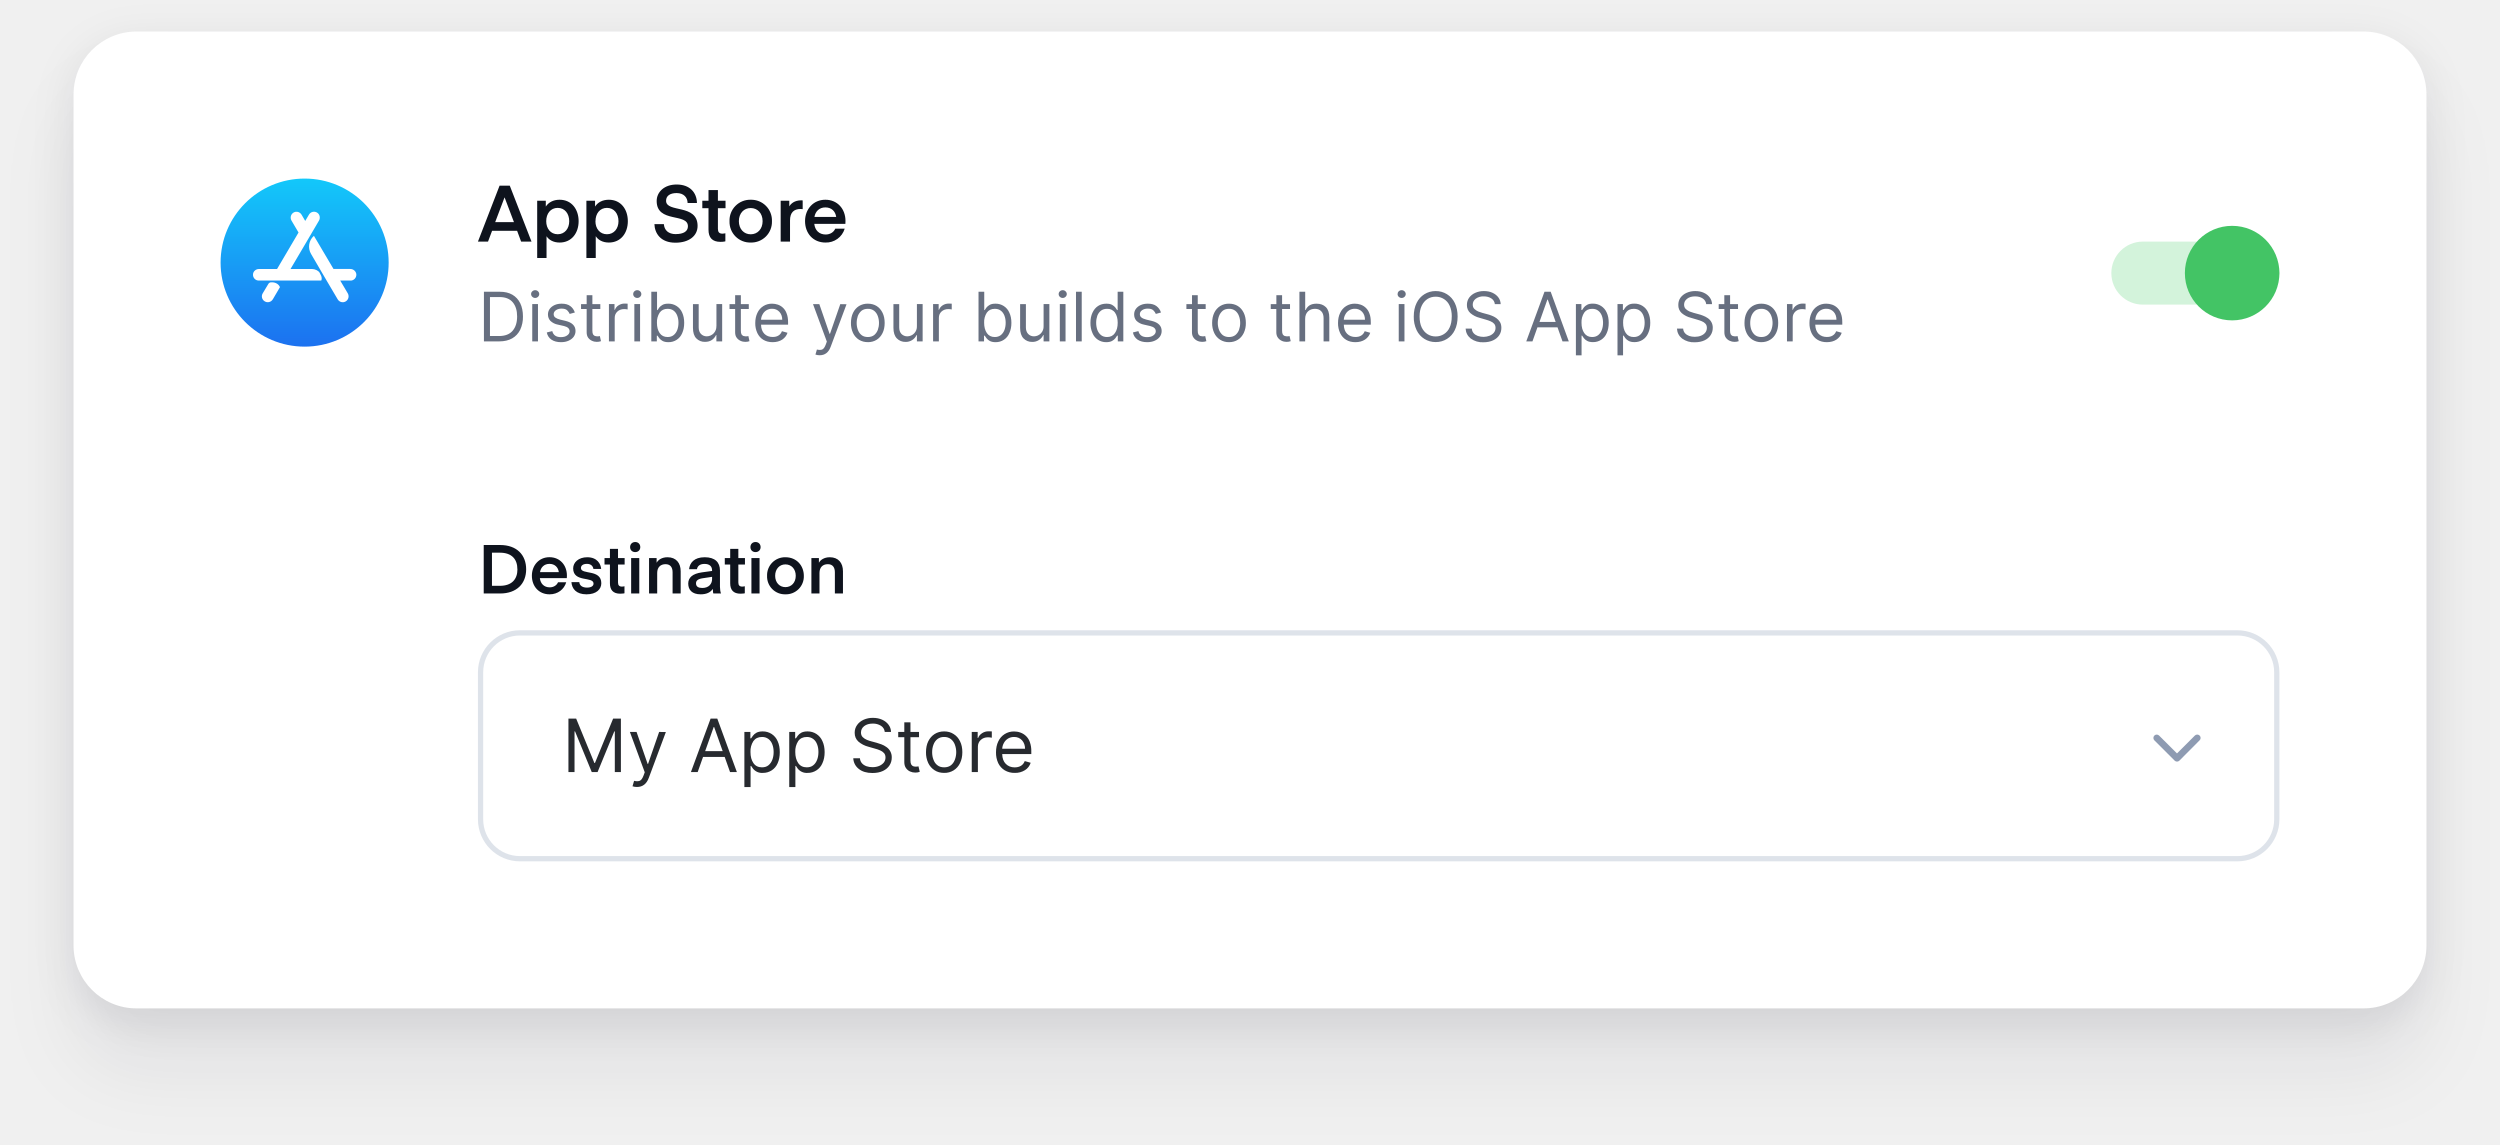
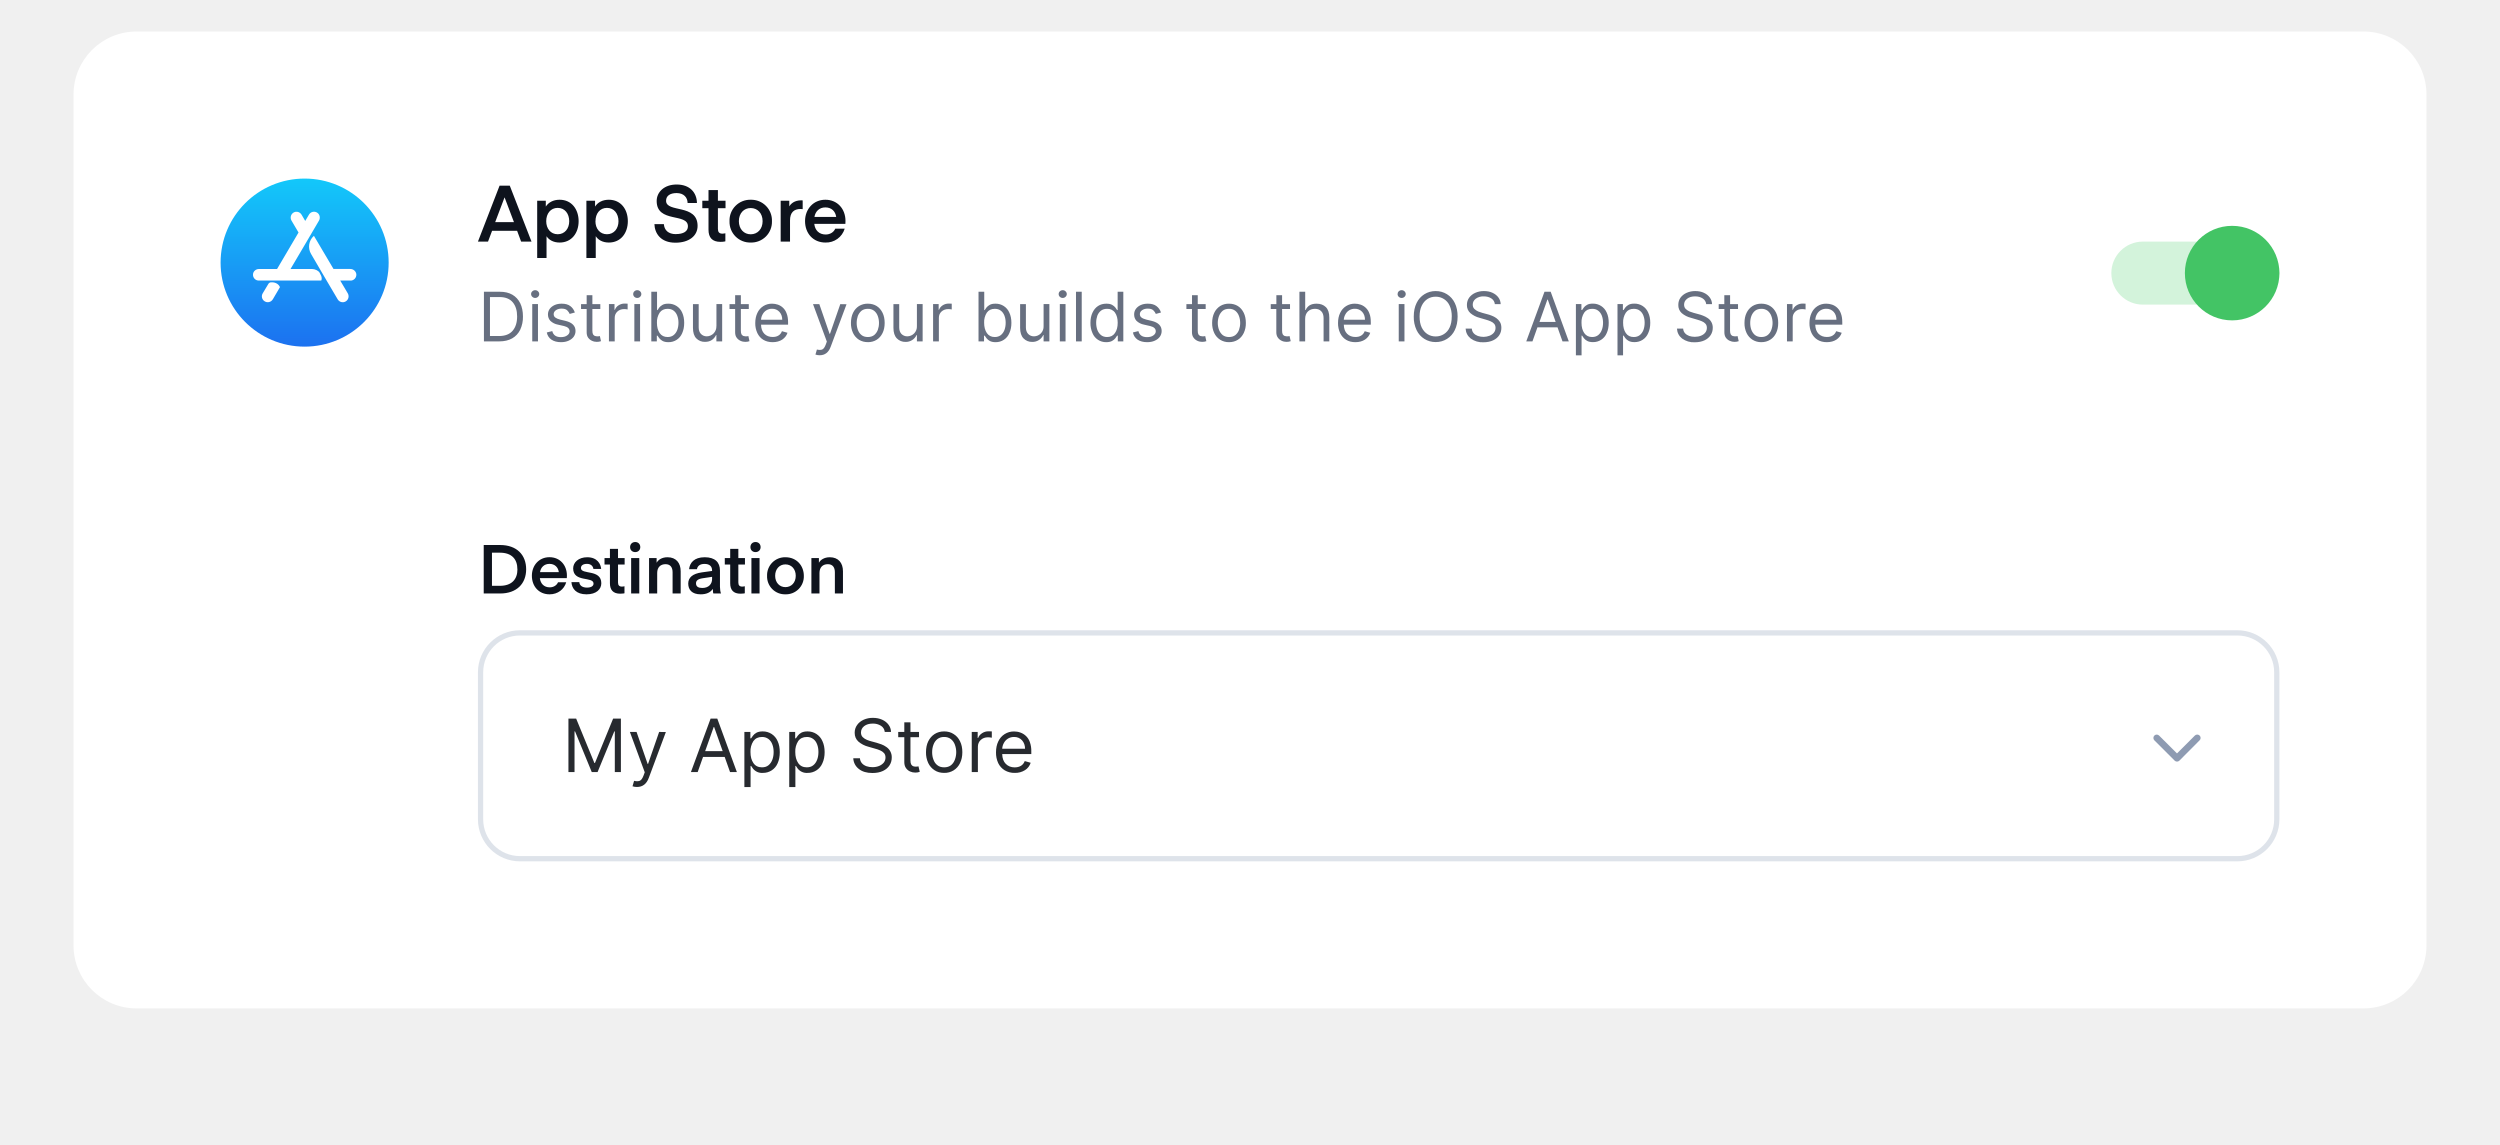
<svg xmlns="http://www.w3.org/2000/svg" fill="none" viewBox="0 0 476 218">
-   <g filter="url(#apple_filter0_dd)">
-     <rect width="448" height="186" x="14" y="6" fill="#fff" rx="12" />
-   </g>
+   <rect width="448" height="186" x="14" y="6" fill="#fff" rx="12" />
  <rect width="342" height="43" x="91.5" y="120.5" fill="#fff" stroke="#DEE3EA" rx="7.5" />
  <path fill="#272A2F" d="M108.23 136.82h1.47l3.47 8.45h.11l3.46-8.45h1.48V147h-1.16v-7.74h-.1l-3.18 7.74h-1.11l-3.18-7.74h-.1V147h-1.16v-10.18zm13.05 13.02a2.57 2.57 0 01-.85-.13l.3-1.04c.42.11.78.1 1.07 0 .28-.12.53-.46.74-1.03l.22-.6-2.83-7.68h1.27l2.11 6.09h.08l2.11-6.09 1.28.02-3.25 8.73c-.43 1.16-1.18 1.73-2.25 1.73zm11.57-2.84h-1.3l3.75-10.18h1.27L140.3 147H139l-1.02-2.88h-4.12l-1.02 2.88zm1.41-3.98h3.34l-1.63-4.6h-.08l-1.63 4.6zm7.47 6.84v-10.5h1.14v1.22h.14c.08-.14.2-.3.36-.51.15-.2.37-.4.66-.56.3-.16.69-.25 1.18-.25a3.03 3.03 0 012.85 1.85c.28.6.41 1.29.41 2.1 0 .8-.13 1.5-.4 2.1a3 3 0 01-2.83 1.85 2.18 2.18 0 01-1.86-.8 7.52 7.52 0 01-.37-.53h-.1v4.03h-1.18zm1.16-6.68c0 .87.19 1.57.56 2.11.38.55.92.81 1.63.81.48 0 .9-.12 1.22-.38.33-.26.58-.62.75-1.06.17-.44.25-.94.25-1.48 0-.53-.08-1.02-.25-1.45a2.25 2.25 0 00-.74-1.03 1.96 1.96 0 00-1.24-.38c-.71 0-1.25.26-1.63.79a3.53 3.53 0 00-.55 2.07zm7.38 6.68v-10.5h1.13v1.22h.14c.08-.14.2-.3.36-.51.15-.2.37-.4.66-.56.3-.16.69-.25 1.19-.25a3.04 3.04 0 012.84 1.85c.28.6.42 1.29.42 2.1 0 .8-.14 1.5-.42 2.1a3 3 0 01-2.83 1.85 2.18 2.18 0 01-1.86-.8 7.52 7.52 0 01-.36-.53h-.1v4.03h-1.18zm1.15-6.68c0 .87.19 1.57.56 2.11.38.55.92.81 1.63.81.49 0 .9-.12 1.22-.38.34-.26.58-.62.75-1.06.17-.44.25-.94.25-1.48 0-.53-.08-1.02-.25-1.45-.16-.43-.4-.78-.74-1.03a1.96 1.96 0 00-1.23-.38c-.72 0-1.26.26-1.64.79a3.53 3.53 0 00-.55 2.07zm17.04-3.82c-.06-.5-.3-.9-.72-1.17a2.79 2.79 0 00-1.57-.42c-.67 0-1.21.16-1.63.48-.4.32-.61.73-.61 1.21 0 .37.1.66.33.89.23.22.5.4.8.52.3.12.58.22.84.28l1.03.28c.26.07.56.17.88.29.33.12.65.29.94.5a2.32 2.32 0 011.04 2.01c0 .56-.14 1.05-.43 1.5-.28.44-.7.8-1.25 1.06s-1.21.39-2 .39c-1.09 0-1.96-.26-2.6-.78-.64-.51-1-1.19-1.05-2.03h1.27c.03.39.16.7.39.96.22.25.51.43.86.56.35.12.73.18 1.14.18.47 0 .89-.08 1.26-.23.38-.16.67-.38.9-.65.21-.28.32-.6.32-.97 0-.34-.1-.62-.28-.83a2.07 2.07 0 00-.75-.52c-.3-.13-.64-.25-1-.34l-1.25-.36a4.68 4.68 0 01-1.89-.98c-.46-.43-.7-.98-.7-1.67 0-.57.16-1.06.47-1.49.3-.43.73-.76 1.25-1a4.23 4.23 0 011.76-.35c.66 0 1.24.12 1.75.35.51.23.92.55 1.22.96.3.4.46.86.47 1.37h-1.19zm6.52 0v1h-1.63v4.45c0 .33.05.58.15.75.1.16.22.27.37.33.16.05.32.08.5.08l.31-.02.2-.04.24 1.05a2.41 2.41 0 01-.87.14c-.33 0-.66-.07-.98-.21a1.94 1.94 0 01-.78-.66c-.2-.29-.31-.66-.31-1.1v-4.77h-1.16v-1h1.16v-1.83h1.17v1.83h1.63zm4.79 7.8c-.7 0-1.3-.16-1.82-.5a3.34 3.34 0 01-1.21-1.37 4.66 4.66 0 01-.43-2.07c0-.8.14-1.49.43-2.08.3-.6.7-1.05 1.21-1.38.52-.33 1.13-.5 1.82-.5.69 0 1.3.17 1.8.5.53.33.93.78 1.22 1.38.3.6.44 1.29.44 2.08s-.15 1.48-.44 2.07a3.3 3.3 0 01-1.21 1.38 3.3 3.3 0 01-1.81.49zm0-1.06c.52 0 .95-.13 1.3-.4.33-.27.58-.62.74-1.06a4.08 4.08 0 000-2.85 2.4 2.4 0 00-.75-1.06 2 2 0 00-1.3-.41 2 2 0 00-1.28.4 2.4 2.4 0 00-.75 1.07c-.17.45-.25.92-.25 1.43 0 .51.08.99.25 1.42.16.44.4.8.75 1.06.33.27.76.4 1.29.4zm5.25.9v-7.64h1.13v1.16h.08c.14-.38.4-.69.76-.92.36-.24.77-.36 1.23-.36a14.75 14.75 0 01.62.02v1.2a3.6 3.6 0 00-.72-.08c-.56 0-1.02.17-1.38.5-.37.34-.55.77-.55 1.29V147h-1.17zm8.18.16a3.6 3.6 0 01-1.9-.49 3.28 3.28 0 01-1.24-1.37 4.68 4.68 0 01-.42-2.06c0-.78.14-1.47.43-2.07a3.24 3.24 0 013.01-1.9c.4 0 .79.06 1.18.2a2.93 2.93 0 011.82 1.81 5 5 0 01.28 1.8v.5h-5.54c.02.81.25 1.44.69 1.87.44.44 1 .66 1.69.66.46 0 .85-.1 1.19-.3.33-.2.57-.5.72-.9l1.13.32a2.55 2.55 0 01-1.07 1.4 3.5 3.5 0 01-1.97.53zm-2.38-4.6h4.35c0-.64-.2-1.18-.57-1.6a1.93 1.93 0 00-1.52-.64 2.13 2.13 0 00-1.94 1.14c-.19.34-.3.71-.32 1.1z" />
  <path fill="#8E9BB2" d="M414.5 143.45l3.4-3.4a.64.64 0 01.91 0c.25.25.25.66 0 .9l-3.85 3.87a.64.64 0 01-.89.02l-3.88-3.88a.65.65 0 010-.91.64.64 0 01.9 0l3.41 3.4z" />
  <path fill="#0E131D" d="M95.22 113c3.19 0 4.96-1.9 4.96-4.61 0-2.72-1.77-4.62-4.96-4.62H92.1V113h3.13zm3.3-4.61c0 1.9-1.07 3.15-3.35 3.15h-1.5v-6.31h1.5c2.28 0 3.34 1.24 3.34 3.16zm9.4 1.69s.02-.24.02-.49c0-1.97-1.31-3.5-3.32-3.5-2 0-3.35 1.57-3.35 3.53 0 2.02 1.33 3.54 3.37 3.54 1.57 0 2.77-.95 3.17-2.3h-1.56c-.25.6-.86.97-1.58.97-1.07 0-1.76-.69-1.88-1.75h5.13zm-3.3-2.72c1 0 1.65.64 1.78 1.57h-3.58c.15-.92.8-1.57 1.8-1.57zm7.05 5.8c1.88 0 2.82-.97 2.82-2.11 0-2.73-3.88-1.57-3.88-2.89 0-.49.4-.8 1.16-.8.8 0 1.16.5 1.21.97h1.48c-.06-.9-.71-2.23-2.65-2.23-1.66 0-2.68.98-2.68 2.12 0 2.74 3.88 1.47 3.88 2.9 0 .46-.45.76-1.25.76-.95 0-1.42-.45-1.46-1.04h-1.5c.09 1.24.9 2.32 2.87 2.32zm7.24-1.54s-.22.07-.48.07c-.54 0-.76-.26-.76-.8v-3.4h1.26v-1.24h-1.26v-1.75h-1.54v1.75h-1.03v1.24h1.03v3.56c0 1.27.6 1.99 1.97 1.99.52 0 .8-.08.8-.08v-1.34zm2.04-6.5c.56 0 .96-.39.96-.95 0-.57-.4-.97-.96-.97-.57 0-.98.4-.98.97 0 .56.4.95.98.95zm-.78 7.88h1.55v-6.75h-1.55V113zm4.84-6.75h-1.43V113h1.55v-3.91c0-1.06.61-1.67 1.59-1.67.92 0 1.34.61 1.34 1.54V113h1.54v-4.24c0-1.57-.87-2.66-2.5-2.66-1.11 0-1.8.52-2.08 1.05v-.9zm10.57 3.58v.43c0 .9-.61 1.69-1.86 1.69-.74 0-1.2-.25-1.2-.89 0-.47.31-.82 1.26-.96l1.8-.27zm-2.17 3.33c1.08 0 1.86-.35 2.31-1.04 0 .54.08.88.1.88h1.46c-.12-.27-.2-.83-.2-1.27v-3.11c0-1.55-.93-2.52-2.9-2.52-2.05 0-2.85 1.09-2.98 2.27h1.5c.1-.62.59-1 1.44-1 .92 0 1.44.42 1.44 1.24v.1l-1.95.27c-1.78.25-2.59 1-2.59 2.13 0 1.16.69 2.05 2.37 2.05zm8.4-1.54s-.22.07-.48.07c-.53 0-.75-.26-.75-.8v-3.4h1.26v-1.24h-1.26v-1.75h-1.55v1.75H138v1.24h1.03v3.56c0 1.27.6 1.99 1.97 1.99.53 0 .81-.08.81-.08v-1.34zm2.04-6.5c.56 0 .97-.39.97-.95 0-.57-.4-.97-.97-.97s-.97.4-.97.97c0 .56.4.95.97.95zm-.78 7.88h1.55v-6.75h-1.55V113zm6.47.16a3.41 3.41 0 003.51-3.53c0-1.9-1.35-3.53-3.5-3.53a3.42 3.42 0 00-3.5 3.53 3.4 3.4 0 003.5 3.53zm-1.95-3.53c0-1.31.84-2.17 1.95-2.17 1.13 0 1.97.86 1.97 2.17 0 1.3-.84 2.16-1.97 2.16-1.11 0-1.95-.86-1.95-2.16zm8.33-3.38h-1.43V113h1.54v-3.91c0-1.06.61-1.67 1.59-1.67.92 0 1.34.61 1.34 1.54V113h1.54v-4.24c0-1.57-.87-2.66-2.5-2.66-1.1 0-1.8.52-2.08 1.05v-.9zM92.92 46l.77-2.05h4.77l.76 2.05h1.98l-4.14-10.65h-1.94L91 46h1.92zm3.16-8.4l1.78 4.7h-3.58l1.78-4.7h.02zm7.98 7.38c.44.68 1.29 1.2 2.49 1.2 2.31 0 3.62-1.84 3.62-4.06 0-2.24-1.31-4.09-3.62-4.09-1.2 0-2.11.5-2.63 1.3v-1.11h-1.64v10.9h1.78v-4.14zm-.06-2.86c0-1.45.83-2.54 2.19-2.54 1.35 0 2.19 1.1 2.19 2.54 0 1.39-.84 2.48-2.19 2.48-1.36 0-2.19-1.09-2.19-2.48zm9.44 2.86c.43.68 1.28 1.2 2.48 1.2 2.31 0 3.62-1.84 3.62-4.06 0-2.24-1.3-4.09-3.62-4.09-1.2 0-2.11.5-2.62 1.3v-1.11h-1.65v10.9h1.78v-4.14zm-.06-2.86c0-1.45.82-2.54 2.19-2.54 1.35 0 2.19 1.1 2.19 2.54 0 1.39-.84 2.48-2.2 2.48-1.36 0-2.19-1.09-2.19-2.48zm15.3 2.46c-1.44 0-2.2-.77-2.28-1.91h-1.8c.06 1.74 1.16 3.54 4 3.54 2.54 0 4.22-1.26 4.22-3.2 0-4.25-6-2.44-6-4.78 0-.95.77-1.47 2.01-1.47 1.37 0 2.07.84 2.09 1.89h1.78c-.04-2-1.36-3.52-3.87-3.52-2.37 0-3.8 1.45-3.8 3.14 0 4.26 5.95 2.22 5.95 4.82 0 .96-.84 1.48-2.3 1.48zm9.43-.17s-.25.08-.55.08c-.62 0-.87-.3-.87-.92v-3.93h1.45v-1.42h-1.45v-2.03h-1.79v2.03h-1.18v1.42h1.18v4.11c0 1.47.7 2.3 2.28 2.3.6 0 .93-.1.93-.1v-1.54zm4.82 1.77a3.94 3.94 0 004.05-4.06 3.95 3.95 0 00-4.05-4.09 3.94 3.94 0 00-4.03 4.09 3.93 3.93 0 004.03 4.06zm-2.25-4.06c0-1.52.96-2.51 2.25-2.51 1.3 0 2.27.99 2.27 2.5 0 1.5-.96 2.5-2.27 2.5-1.29 0-2.25-1-2.25-2.5zm12.16-3.96l-.26-.02c-1.35 0-2 .66-2.3 1.16v-1.08h-1.64V46h1.78v-4.05c0-1.5.75-2.16 2.01-2.16.2 0 .4.03.4.03v-1.66zm8.12 4.47l.02-.56c0-2.28-1.52-4.04-3.83-4.04-2.3 0-3.87 1.8-3.87 4.07 0 2.32 1.53 4.08 3.89 4.08a3.7 3.7 0 003.66-2.64h-1.8c-.29.69-1 1.11-1.82 1.11-1.24 0-2.04-.8-2.17-2.02h5.92zm-3.8-3.14c1.15 0 1.9.73 2.05 1.81h-4.14c.18-1.06.93-1.81 2.08-1.81z" />
  <path fill="#676F80" d="M95.06 65h-2.92v-9.45h3.05c.92 0 1.7.18 2.36.56.65.38 1.15.92 1.5 1.62.34.7.52 1.55.52 2.52a5.7 5.7 0 01-.53 2.55c-.35.7-.86 1.25-1.53 1.63-.67.38-1.49.57-2.45.57zm-1.77-1.02h1.7c1.17 0 2.04-.33 2.61-1 .57-.66.86-1.57.86-2.73 0-1.14-.28-2.04-.84-2.7-.56-.66-1.4-.99-2.5-.99h-1.83v7.42zm8.05 1.02v-7.1h1.09V65h-1.09zm.55-8.27a.77.77 0 01-.54-.22.7.7 0 01-.23-.52c0-.2.07-.38.23-.52a.77.77 0 01.55-.22c.2 0 .39.07.54.22.15.14.23.32.23.52s-.08.38-.23.52a.76.76 0 01-.55.22zm7.56 2.77l-.98.27c-.1-.24-.26-.47-.48-.69-.22-.21-.58-.32-1.05-.32-.44 0-.8.1-1.09.3-.28.2-.43.45-.43.75 0 .27.1.49.3.64.2.16.5.29.92.4l1.05.25c1.26.31 1.89.95 1.89 1.92 0 .41-.12.77-.35 1.1-.23.31-.56.57-.97.75-.42.19-.9.28-1.45.28-.73 0-1.32-.16-1.8-.47a2.09 2.09 0 01-.9-1.38l1.04-.26c.19.77.74 1.15 1.64 1.15.5 0 .91-.11 1.2-.33.31-.21.46-.48.46-.78 0-.5-.35-.83-1.05-1l-1.18-.27a2.82 2.82 0 01-1.43-.72c-.3-.33-.46-.73-.46-1.22 0-.4.12-.76.34-1.07.23-.3.54-.54.93-.72.4-.18.84-.26 1.34-.26.7 0 1.25.15 1.65.46.4.3.69.71.86 1.22zm4.85-1.6v.93h-1.51v4.14c0 .3.04.54.13.7.1.14.21.24.35.3a1.94 1.94 0 00.75.06l.19-.05.22.98a2.23 2.23 0 01-.81.13c-.3 0-.61-.06-.9-.2a1.8 1.8 0 01-.74-.6c-.19-.27-.28-.61-.28-1.03v-4.43h-1.07v-.92h1.07v-1.7h1.09v1.7h1.51zm1.64 7.1v-7.1H117v1.08h.08c.13-.35.36-.64.7-.85.34-.22.72-.33 1.14-.33a11.95 11.95 0 01.58.02v1.1a3.27 3.27 0 00-.67-.07c-.52 0-.94.16-1.28.47-.34.32-.51.71-.51 1.2V65h-1.09zm4.84 0v-7.1h1.09V65h-1.1zm.55-8.27a.77.77 0 01-.55-.22.7.7 0 01-.22-.52c0-.2.07-.38.22-.52a.77.77 0 01.55-.22c.21 0 .4.07.55.22.15.14.23.32.23.52s-.08.38-.23.52a.76.76 0 01-.55.22zm2.68 8.27v-9.45h1.09v3.49h.1c.07-.13.18-.28.32-.48.15-.19.36-.36.62-.51.27-.16.64-.23 1.1-.23a2.81 2.81 0 012.65 1.71c.25.55.38 1.2.38 1.94 0 .75-.13 1.4-.38 1.96a2.77 2.77 0 01-2.63 1.72c-.46 0-.82-.08-1.1-.23a2.02 2.02 0 01-.63-.52l-.34-.49h-.13V65h-1.05zm1.07-3.55c0 .8.17 1.46.52 1.97.35.5.86.75 1.51.75.46 0 .84-.12 1.14-.36.31-.24.54-.57.7-.98.15-.41.23-.87.23-1.38 0-.5-.08-.94-.23-1.34-.15-.4-.38-.73-.69-.96-.3-.24-.69-.35-1.15-.35-.66 0-1.17.24-1.51.73a3.27 3.27 0 00-.52 1.92zm11.33.65v-4.2h1.09V65h-1.1v-1.2h-.07c-.17.36-.42.67-.77.92-.35.25-.8.37-1.33.37a2.2 2.2 0 01-1.65-.66c-.43-.44-.64-1.11-.64-2.02v-4.5h1.09v4.43c0 .52.14.93.43 1.24.3.3.66.46 1.12.46a1.86 1.86 0 001.82-1.94zm6.16-4.2v.93h-1.51v4.14c0 .3.04.54.13.7.1.14.21.24.35.3a1.93 1.93 0 00.75.06l.2-.05.21.98a2.2 2.2 0 01-.8.13c-.32 0-.62-.06-.91-.2a1.8 1.8 0 01-.73-.6c-.2-.27-.29-.61-.29-1.03v-4.43h-1.07v-.92h1.07v-1.7h1.09v1.7h1.51zm4.54 7.25c-.68 0-1.27-.15-1.77-.45-.5-.3-.87-.73-1.14-1.28a4.36 4.36 0 01-.4-1.91c0-.73.14-1.37.4-1.92a3 3 0 012.8-1.77c.37 0 .73.06 1.1.18a2.7 2.7 0 011.68 1.7c.18.44.27 1 .27 1.66v.46h-5.15c.02.76.24 1.34.64 1.74.4.4.93.6 1.57.6.43 0 .8-.08 1.1-.27.31-.18.53-.46.67-.83l1.06.3c-.17.53-.5.96-1 1.3-.5.32-1.11.49-1.83.49zm-2.21-4.27h4.04c0-.6-.18-1.1-.53-1.49a1.8 1.8 0 00-1.41-.6 1.97 1.97 0 00-1.8 1.07c-.18.31-.28.66-.3 1.02zm11.16 6.76a2.4 2.4 0 01-.8-.13l.28-.96c.4.1.73.1 1 0 .26-.11.5-.43.69-.96l.2-.55-2.63-7.13H156l1.95 5.65h.08l1.96-5.65 1.19.02-3.02 8.1c-.4 1.08-1.1 1.61-2.09 1.61zm9.18-2.5a3.1 3.1 0 01-1.69-.45 3.1 3.1 0 01-1.13-1.28 4.32 4.32 0 01-.4-1.92c0-.74.14-1.38.4-1.93a3.1 3.1 0 011.13-1.29 3.1 3.1 0 011.69-.45c.63 0 1.2.15 1.68.45.48.3.85.74 1.12 1.29.27.55.4 1.2.4 1.93s-.13 1.37-.4 1.92c-.27.55-.64.98-1.12 1.28-.48.3-1.04.46-1.68.46zm0-.97c.48 0 .88-.13 1.2-.37.3-.25.54-.58.7-.99.14-.4.22-.84.22-1.32 0-.47-.08-.91-.23-1.32-.15-.41-.38-.74-.7-1a1.86 1.86 0 00-1.2-.37c-.48 0-.88.12-1.2.37-.3.26-.54.59-.7 1-.14.4-.22.85-.22 1.32 0 .48.08.92.23 1.32.15.4.38.74.7.99.3.24.7.37 1.2.37zm9.34-2.07v-4.2h1.09V65h-1.09v-1.2h-.07a2.24 2.24 0 01-2.1 1.3 2.2 2.2 0 01-1.65-.67c-.43-.44-.65-1.11-.65-2.02v-4.5h1.1v4.43c0 .52.14.93.42 1.24.3.3.67.46 1.12.46a1.85 1.85 0 001.83-1.94zm3.08 2.9v-7.1h1.06v1.08h.07c.13-.35.37-.64.7-.85.34-.22.72-.33 1.15-.33a11.95 11.95 0 01.57.02v1.1a3.27 3.27 0 00-.66-.07c-.52 0-.95.16-1.29.47-.34.32-.5.71-.5 1.2V65h-1.1zm8.65 0v-9.45h1.09v3.49h.09l.33-.48c.15-.19.35-.36.62-.51.27-.16.64-.23 1.1-.23a2.81 2.81 0 012.64 1.71c.26.55.39 1.2.39 1.94 0 .75-.13 1.4-.39 1.96a2.77 2.77 0 01-2.63 1.72c-.45 0-.81-.08-1.09-.23a2.03 2.03 0 01-.63-.52 7.2 7.2 0 01-.34-.49h-.13V65h-1.05zm1.07-3.55c0 .8.17 1.46.52 1.97.35.5.85.75 1.5.75.46 0 .84-.12 1.15-.36.3-.24.54-.57.7-.98.15-.41.23-.87.23-1.38 0-.5-.08-.94-.23-1.34-.16-.4-.38-.73-.7-.96-.3-.24-.68-.35-1.14-.35-.67 0-1.17.24-1.52.73a3.27 3.27 0 00-.51 1.92zm11.32.65v-4.2h1.1V65h-1.1v-1.2h-.07a2.24 2.24 0 01-2.1 1.3 2.2 2.2 0 01-1.65-.67c-.43-.44-.65-1.11-.65-2.02v-4.5h1.1v4.43c0 .52.14.93.43 1.24.29.3.66.46 1.11.46a1.85 1.85 0 001.83-1.94zm3.09 2.9v-7.1h1.09V65h-1.1zm.55-8.27a.77.77 0 01-.55-.22.7.7 0 01-.22-.52c0-.2.07-.38.22-.52a.77.77 0 01.55-.22c.21 0 .4.07.54.22a.69.69 0 010 1.04.76.76 0 01-.54.22zm3.62-1.18V65h-1.09v-9.45h1.1zm4.67 9.6a2.77 2.77 0 01-2.62-1.72 4.6 4.6 0 01-.39-1.96c0-.74.13-1.39.39-1.94.25-.54.6-.97 1.06-1.27.46-.3.99-.44 1.58-.44.46 0 .83.07 1.1.23.27.15.47.32.62.51l.33.48h.1v-3.5h1.08V65h-1.05v-1.09h-.13l-.34.49c-.15.2-.36.37-.63.52-.28.15-.64.23-1.1.23zm.15-.98c.66 0 1.16-.25 1.5-.75.36-.5.53-1.16.53-1.97 0-.79-.17-1.43-.51-1.92a1.74 1.74 0 00-1.52-.73c-.46 0-.84.11-1.15.35-.3.23-.54.55-.7.96-.14.4-.22.85-.22 1.34 0 .5.08.97.23 1.38.16.41.4.74.7.98.3.24.69.36 1.14.36zm10.27-4.67l-.98.27c-.1-.24-.25-.47-.48-.69-.22-.21-.57-.32-1.05-.32-.43 0-.8.1-1.08.3-.29.2-.43.45-.43.75 0 .27.1.49.3.64.19.16.5.29.92.4l1.05.25c1.25.31 1.88.95 1.88 1.92 0 .41-.12.77-.35 1.1-.23.31-.55.57-.97.75-.41.19-.9.28-1.45.28-.72 0-1.32-.16-1.8-.47a2.1 2.1 0 01-.9-1.38l1.04-.26c.2.77.74 1.15 1.64 1.15.51 0 .92-.11 1.21-.33.3-.21.46-.48.46-.78 0-.5-.35-.83-1.06-1l-1.18-.27a2.82 2.82 0 01-1.43-.72c-.3-.33-.45-.73-.45-1.22 0-.4.11-.76.34-1.07.22-.3.53-.54.92-.72.4-.18.84-.26 1.34-.26.7 0 1.25.15 1.65.46.4.3.7.71.86 1.22zm8.51-1.6v.93h-1.51v4.14c0 .3.04.54.13.7.1.14.21.24.35.3a1.93 1.93 0 00.75.06l.19-.05.22.98a2.21 2.21 0 01-.81.13c-.3 0-.61-.06-.9-.2a1.8 1.8 0 01-.73-.6c-.2-.27-.3-.61-.3-1.03v-4.43h-1.06v-.92h1.07v-1.7h1.09v1.7h1.51zm4.45 7.25a3.1 3.1 0 01-1.69-.46 3.1 3.1 0 01-1.13-1.28 4.34 4.34 0 01-.4-1.92c0-.74.14-1.38.4-1.93a3.1 3.1 0 011.13-1.29 3.1 3.1 0 011.69-.45c.64 0 1.2.15 1.68.45.48.3.85.74 1.12 1.29.27.55.4 1.2.4 1.93a4.3 4.3 0 01-.4 1.92c-.27.55-.64.98-1.12 1.28-.48.3-1.04.46-1.68.46zm0-.98c.48 0 .88-.13 1.2-.37.31-.25.54-.58.7-.99.14-.4.22-.84.22-1.32 0-.47-.08-.91-.23-1.32-.15-.41-.38-.74-.7-1a1.85 1.85 0 00-1.2-.37c-.48 0-.88.12-1.2.37-.3.26-.54.59-.7 1a3.82 3.82 0 000 2.64c.16.4.4.74.7.99.32.24.72.37 1.2.37zm11.61-6.26v.92h-1.51v4.14c0 .3.04.54.13.7.1.14.21.24.35.3a1.93 1.93 0 00.75.06l.19-.05.22.98a2.23 2.23 0 01-.81.13c-.3 0-.61-.06-.9-.2a1.8 1.8 0 01-.73-.6c-.2-.27-.3-.61-.3-1.03v-4.43h-1.06v-.92h1.07v-1.7h1.09v1.7h1.51zm2.88 2.82V65h-1.09v-9.45h1.1v3.47h.09a2 2 0 01.74-.88c.34-.21.78-.32 1.34-.32.73 0 1.31.22 1.76.65.44.44.66 1.11.66 2.02V65h-1.09v-4.43c0-.56-.14-1-.44-1.3-.29-.32-.69-.47-1.2-.47-.54 0-.99.16-1.34.5-.35.34-.53.82-.53 1.43zm9.57 4.42c-.69 0-1.28-.15-1.77-.45-.5-.3-.87-.73-1.14-1.28a4.36 4.36 0 01-.4-1.91c0-.73.13-1.37.4-1.92a3 3 0 012.8-1.77c.37 0 .73.06 1.09.18a2.7 2.7 0 011.69 1.7c.18.44.26 1 .26 1.66v.46h-5.14c.02.76.23 1.34.64 1.74.4.4.93.6 1.57.6.43 0 .8-.08 1.1-.27.3-.18.53-.46.67-.83l1.05.3c-.16.53-.5.96-1 1.3-.5.32-1.1.49-1.82.49zm-2.21-4.27h4.03c0-.6-.17-1.1-.52-1.49a1.8 1.8 0 00-1.41-.6 1.97 1.97 0 00-1.8 1.07c-.18.31-.28.66-.3 1.02zM266.32 65v-7.1h1.09V65h-1.1zm.55-8.27a.77.77 0 01-.55-.22.7.7 0 01-.22-.52c0-.2.07-.38.22-.52a.77.77 0 01.55-.22c.21 0 .4.07.55.22.15.14.23.32.23.52s-.08.38-.23.52a.76.76 0 01-.55.22zm10.66 3.54c0 1-.18 1.86-.54 2.59a3.96 3.96 0 01-3.63 2.27 3.96 3.96 0 01-3.64-2.27 5.76 5.76 0 01-.54-2.59c0-1 .18-1.86.54-2.58a3.96 3.96 0 013.63-2.27 3.96 3.96 0 013.64 2.27c.36.72.54 1.59.54 2.58zm-1.11 0c0-.82-.14-1.5-.41-2.07a2.86 2.86 0 00-2.65-1.71c-.58 0-1.1.14-1.56.43-.46.3-.83.72-1.1 1.28-.28.56-.41 1.25-.41 2.07 0 .82.13 1.51.4 2.08.28.56.65.98 1.1 1.27.47.3 1 .44 1.56.44a2.86 2.86 0 002.66-1.71c.27-.57.4-1.26.4-2.08zm8.2-2.36a1.45 1.45 0 00-.67-1.09c-.4-.26-.88-.39-1.45-.39a2.4 2.4 0 00-1.52.45c-.38.3-.57.67-.57 1.12 0 .34.1.61.31.82.21.2.46.37.74.49.29.11.55.2.78.26l.96.26c.25.06.52.15.82.27.3.11.6.27.87.46.28.2.51.45.7.75.18.3.27.68.27 1.12 0 .51-.13.98-.4 1.39-.27.41-.65.74-1.17.98-.5.24-1.12.37-1.85.37a3.75 3.75 0 01-2.42-.72c-.6-.48-.92-1.11-.97-1.89h1.18c.03.36.15.66.36.89.21.23.48.4.8.52a3.26 3.26 0 002.23-.05c.35-.14.62-.34.83-.6.2-.26.3-.56.3-.9 0-.32-.09-.57-.26-.77-.18-.2-.4-.36-.7-.48-.28-.12-.59-.23-.92-.32l-1.17-.34a4.34 4.34 0 01-1.75-.9 2 2 0 01-.65-1.55c0-.53.15-1 .43-1.39.3-.4.68-.7 1.17-.92a3.93 3.93 0 011.64-.33c.6 0 1.15.1 1.62.32.47.22.85.51 1.13.89.28.38.42.8.44 1.28h-1.1zM291.8 65h-1.2l3.47-9.45h1.18L298.7 65h-1.2l-.95-2.68h-3.82l-.95 2.68zm1.3-3.7h3.1l-1.5-4.26h-.08l-1.51 4.27zm6.95 6.36V57.9h1.05v1.13h.13l.33-.48c.14-.19.35-.36.62-.51.27-.16.63-.23 1.1-.23a2.82 2.82 0 012.64 1.71c.26.55.38 1.2.38 1.94 0 .75-.12 1.4-.38 1.96a2.77 2.77 0 01-2.63 1.72c-.45 0-.82-.08-1.09-.23a2.02 2.02 0 01-.63-.52l-.34-.49h-.1v3.75h-1.08zm1.07-6.2c0 .8.17 1.45.52 1.96.35.5.85.75 1.5.75.46 0 .84-.12 1.15-.36.3-.24.54-.57.69-.98.16-.41.24-.87.24-1.38 0-.5-.08-.94-.23-1.34-.16-.4-.38-.73-.7-.96-.3-.24-.68-.35-1.14-.35-.67 0-1.17.24-1.52.73a3.28 3.28 0 00-.51 1.92zm6.85 6.2V57.9H309v1.13h.13l.33-.48c.15-.19.35-.36.62-.51.27-.16.64-.23 1.1-.23a2.81 2.81 0 012.64 1.71c.26.55.39 1.2.39 1.94 0 .75-.13 1.4-.39 1.96a2.77 2.77 0 01-2.63 1.72c-.45 0-.81-.08-1.09-.23a2.02 2.02 0 01-.63-.52l-.34-.49h-.1v3.75h-1.08zm1.07-6.2c0 .8.17 1.45.52 1.96.35.5.85.75 1.5.75.46 0 .84-.12 1.15-.36.3-.24.54-.57.7-.98.15-.41.23-.87.23-1.38 0-.5-.08-.94-.23-1.34-.15-.4-.38-.73-.7-.96-.3-.24-.68-.35-1.14-.35-.67 0-1.17.24-1.51.73a3.27 3.27 0 00-.52 1.92zm15.82-3.55a1.45 1.45 0 00-.67-1.09c-.4-.26-.88-.39-1.45-.39-.63 0-1.13.15-1.51.45-.39.3-.58.67-.58 1.12 0 .34.1.61.31.82.21.2.46.37.74.49.29.11.55.2.78.26l.96.26c.25.06.52.15.82.27.3.11.6.27.88.46a2.15 2.15 0 01.97 1.87c0 .51-.14.98-.41 1.39-.27.41-.65.74-1.16.98-.51.24-1.13.37-1.86.37a3.75 3.75 0 01-2.42-.72c-.6-.48-.92-1.11-.97-1.89h1.18c.03.36.15.66.36.89.21.23.48.4.8.52.33.1.68.16 1.05.16.44 0 .83-.07 1.18-.21.35-.14.63-.34.83-.6.2-.26.3-.56.3-.9 0-.32-.09-.57-.26-.77-.18-.2-.4-.36-.7-.48-.28-.12-.59-.23-.92-.32l-1.16-.34a4.32 4.32 0 01-1.76-.9 2 2 0 01-.64-1.55c0-.53.14-1 .42-1.39.3-.4.68-.7 1.17-.92a3.93 3.93 0 011.64-.33c.6 0 1.15.1 1.62.32.48.22.85.51 1.13.89.28.38.43.8.44 1.28h-1.1zm6.06 0v.92h-1.52v4.14c0 .3.05.54.14.7.1.14.2.24.35.3a1.93 1.93 0 00.75.06l.19-.05.22.98a2.23 2.23 0 01-.81.13c-.31 0-.61-.06-.9-.2a1.8 1.8 0 01-.74-.6c-.19-.27-.28-.61-.28-1.03v-4.43h-1.08v-.92h1.07v-1.7h1.1v1.7h1.5zm4.44 7.24a3.1 3.1 0 01-1.68-.46 3.1 3.1 0 01-1.13-1.28 4.32 4.32 0 01-.4-1.92c0-.74.13-1.38.4-1.93a3.1 3.1 0 011.13-1.29 3.1 3.1 0 011.68-.45c.64 0 1.2.15 1.68.45.49.3.86.74 1.13 1.29.27.55.4 1.2.4 1.93s-.13 1.37-.4 1.92c-.27.55-.64.98-1.13 1.28-.48.3-1.04.46-1.68.46zm0-.98c.49 0 .89-.13 1.2-.37.32-.25.55-.58.7-.99a3.8 3.8 0 000-2.65c-.15-.4-.38-.73-.7-.99a1.86 1.86 0 00-1.2-.37c-.48 0-.88.12-1.2.37-.31.26-.54.59-.7 1-.15.4-.22.85-.22 1.32 0 .48.07.92.22 1.32.16.4.39.74.7.99.32.24.72.37 1.2.37zm4.88.83v-7.1h1.05v1.08h.08c.12-.35.36-.64.7-.85.33-.22.72-.33 1.14-.33a11.95 11.95 0 01.57.02v1.1a3.27 3.27 0 00-.66-.07c-.52 0-.95.16-1.28.47-.34.32-.51.71-.51 1.2V65h-1.1zm7.6.15c-.7 0-1.28-.15-1.77-.45-.5-.3-.88-.73-1.15-1.28a4.36 4.36 0 01-.4-1.91c0-.73.14-1.37.4-1.92a3 3 0 012.8-1.77c.37 0 .74.06 1.1.18a2.7 2.7 0 011.69 1.7c.17.44.26 1 .26 1.66v.46h-5.15c.03.76.24 1.34.64 1.74.4.4.93.6 1.57.6.43 0 .8-.08 1.1-.27.31-.18.54-.46.68-.83l1.05.3c-.17.53-.5.96-1 1.3-.5.32-1.1.49-1.83.49zm-2.22-4.27h4.04c0-.6-.17-1.1-.52-1.49a1.8 1.8 0 00-1.42-.6 1.97 1.97 0 00-1.8 1.07c-.17.31-.27.66-.3 1.02z" />
  <path fill="url(#apple_paint0_linear)" d="M58 34a16 16 0 100 32 16 16 0 000-32zm-6.07 23a1.1 1.1 0 01-1.52.38 1.1 1.1 0 01-.4-1.51l1.09-1.82a.62.62 0 01.54-.3h.16c.79 0 1.34.47 1.5.93L51.94 57zm9.24-3.58h-11.9a1.1 1.1 0 01-1.1-1.15c.01-.6.54-1.05 1.13-1.05h3.45l4.09-6.95L55.5 42a1.12 1.12 0 01.76-1.67 1.11 1.11 0 011.15.53l.7 1.2h.01l.71-1.2a1.11 1.11 0 011.56-.37c.5.32.64 1 .34 1.52l-1.32 2.25-1.29 2.2-2.8 4.75v.01h4.12c.52 0 1.16.28 1.43.72l.02.05c.23.4.36.66.36 1.05 0 .13-.03.26-.08.37zm5.56 0h-1.94v.02l1.42 2.4a1.13 1.13 0 01-.37 1.54A1.11 1.11 0 0164.3 57l-2.1-3.56-1.3-2.22-1.67-2.86a2.74 2.74 0 01.54-3.46l3.73 6.31h3.2c.6 0 1.12.47 1.15 1.06a1.12 1.12 0 01-1.12 1.16z" />
  <rect width="32" height="12" x="402" y="46" fill="#D3F3DB" rx="6" />
  <path fill="#43C465" fill-rule="evenodd" d="M425 61a9 9 0 100-18 9 9 0 000 18z" clip-rule="evenodd" />
  <defs>
    <linearGradient id="apple_paint0_linear" x1="58" x2="58" y1="34" y2="66" gradientUnits="userSpaceOnUse">
      <stop stop-color="#13C8FA" />
      <stop offset="1" stop-color="#1C71F0" />
    </linearGradient>
-     <filter id="apple_filter0_dd" width="476" height="218" x="0" y="0" color-interpolation-filters="sRGB" filterUnits="userSpaceOnUse">
-       <feFlood flood-opacity="0" result="BackgroundImageFix" />
-       <feColorMatrix in="SourceAlpha" values="0 0 0 0 0 0 0 0 0 0 0 0 0 0 0 0 0 0 127 0" />
-       <feOffset dy="12" />
-       <feGaussianBlur stdDeviation="7" />
-       <feColorMatrix values="0 0 0 0 0.008 0 0 0 0 0.032 0 0 0 0 0.079 0 0 0 0.06 0" />
-       <feBlend in2="BackgroundImageFix" result="effect1_dropShadow" />
-       <feColorMatrix in="SourceAlpha" values="0 0 0 0 0 0 0 0 0 0 0 0 0 0 0 0 0 0 127 0" />
-       <feOffset dy="2" />
-       <feGaussianBlur stdDeviation="4" />
-       <feColorMatrix values="0 0 0 0 0.008 0 0 0 0 0.032 0 0 0 0 0.079 0 0 0 0.08 0" />
-       <feBlend in2="effect1_dropShadow" result="effect2_dropShadow" />
-       <feBlend in="SourceGraphic" in2="effect2_dropShadow" result="shape" />
-     </filter>
  </defs>
</svg>
